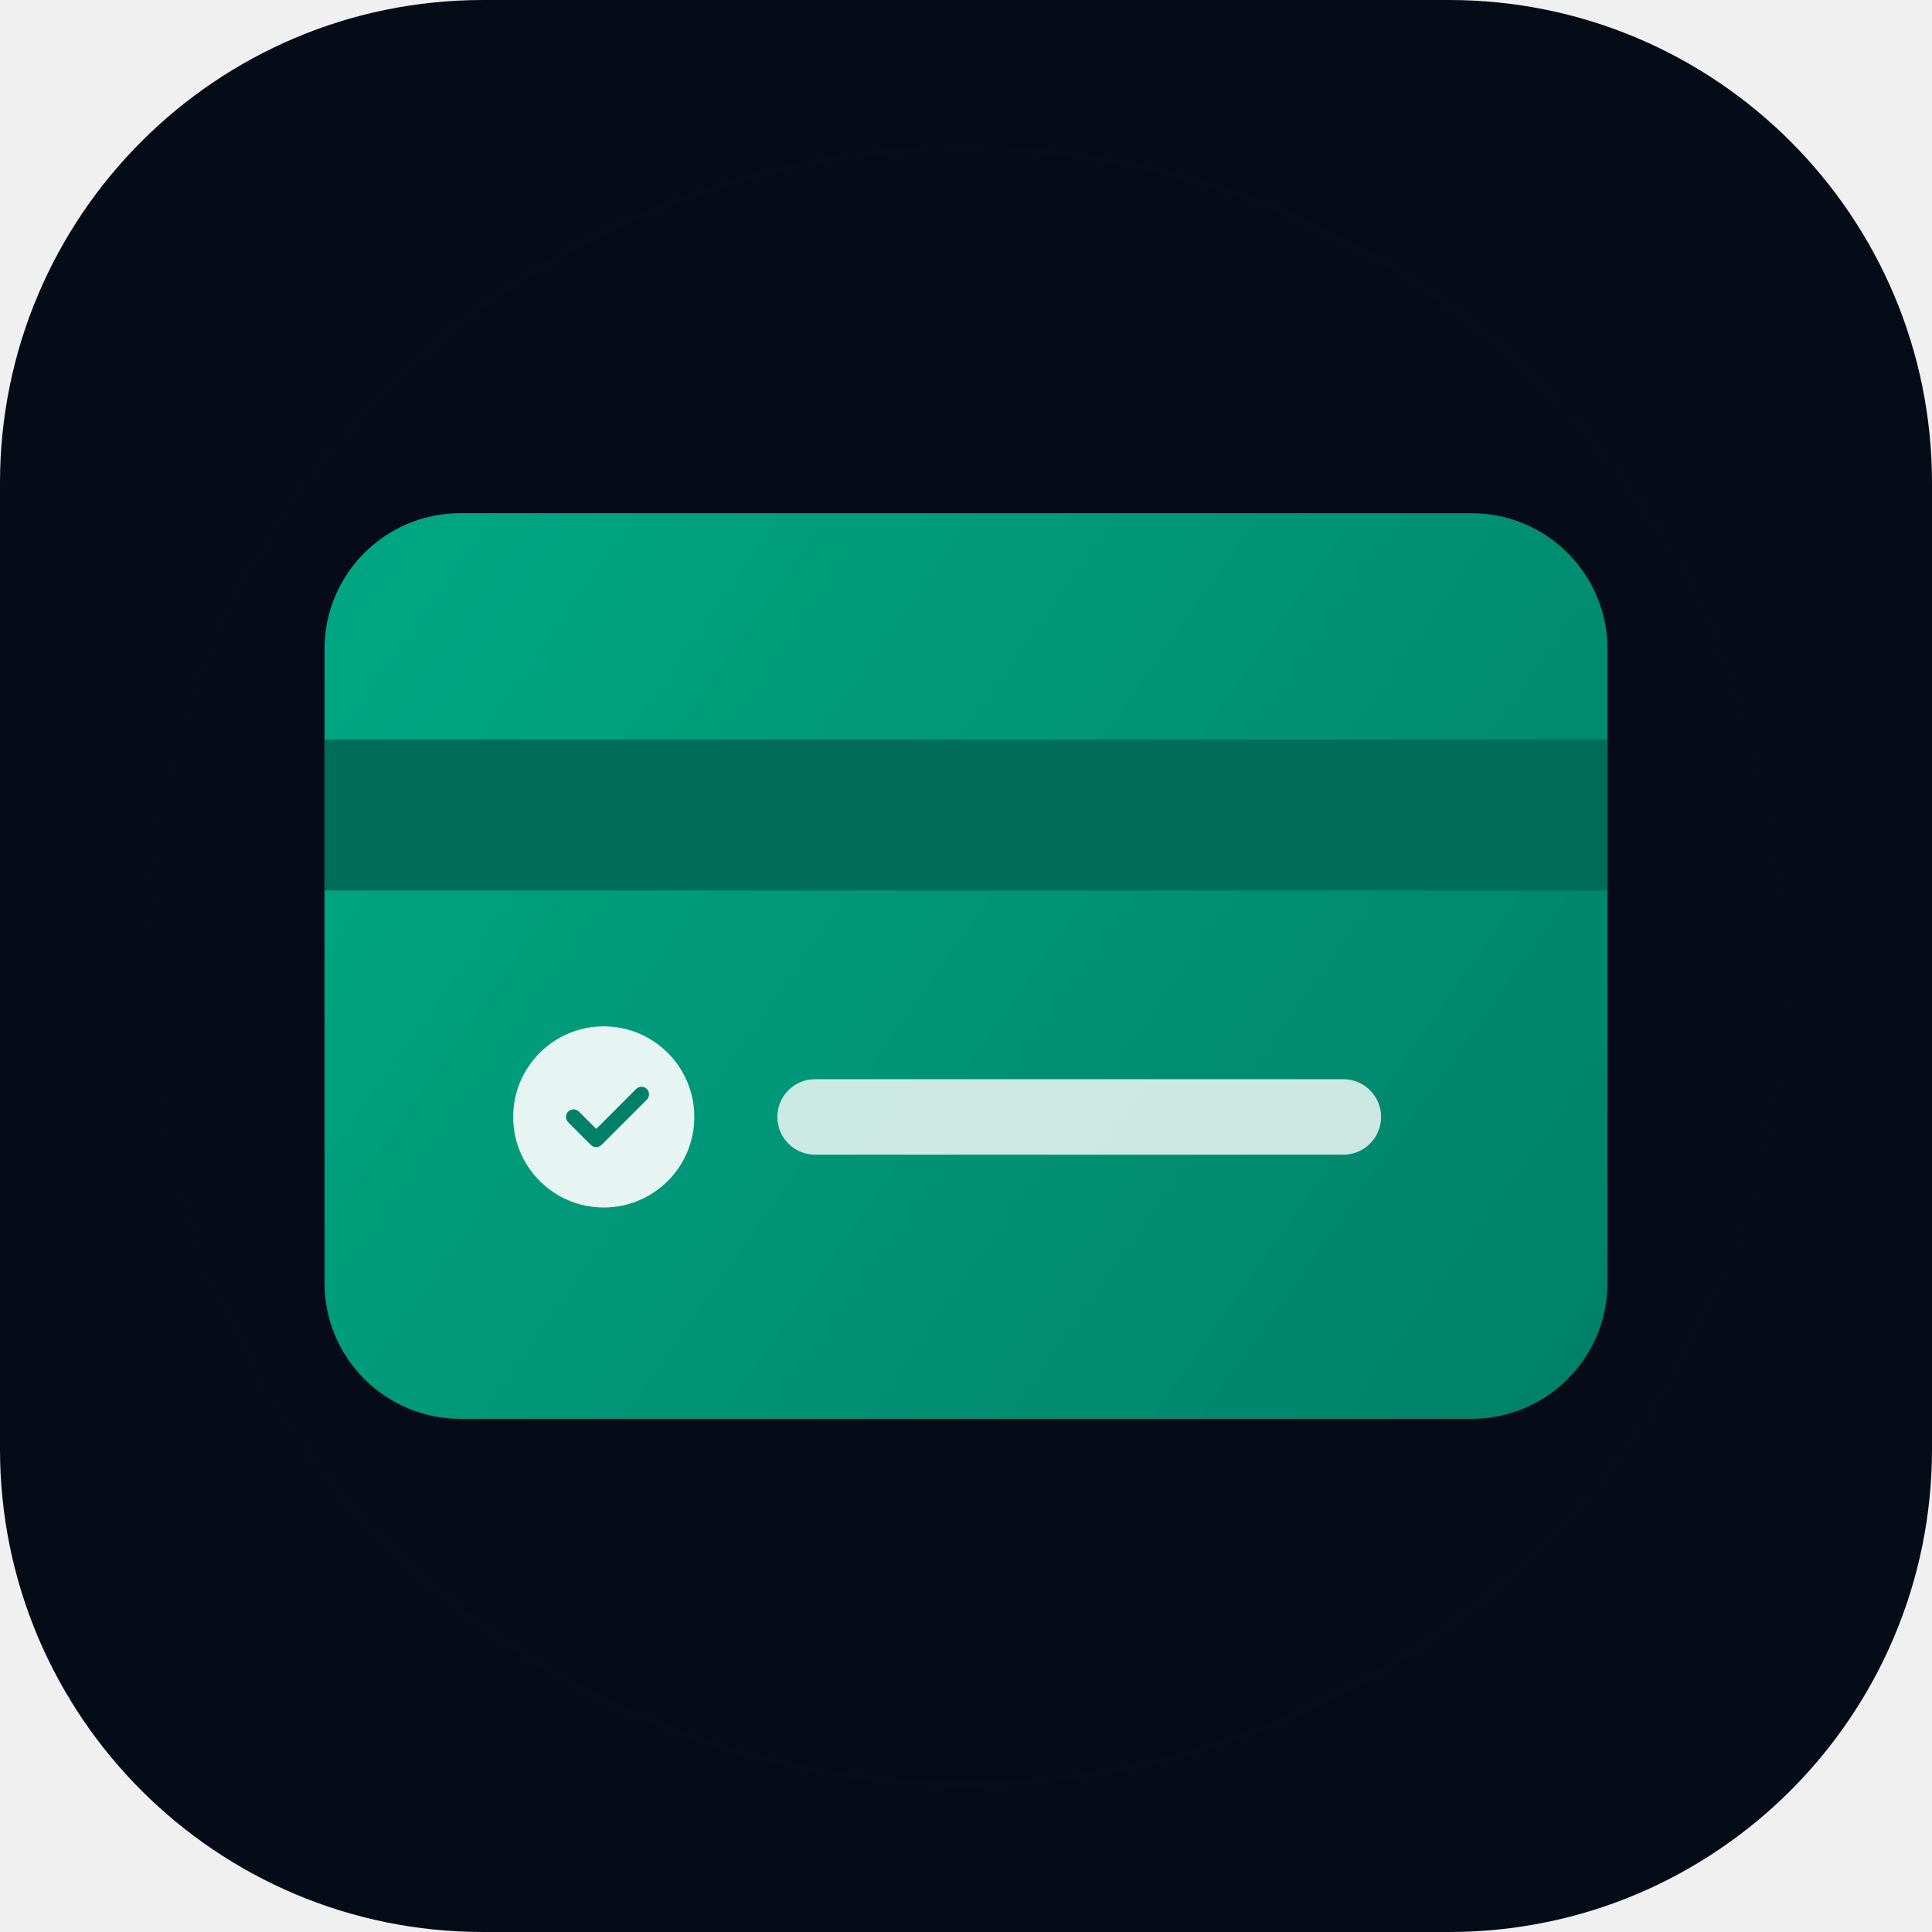
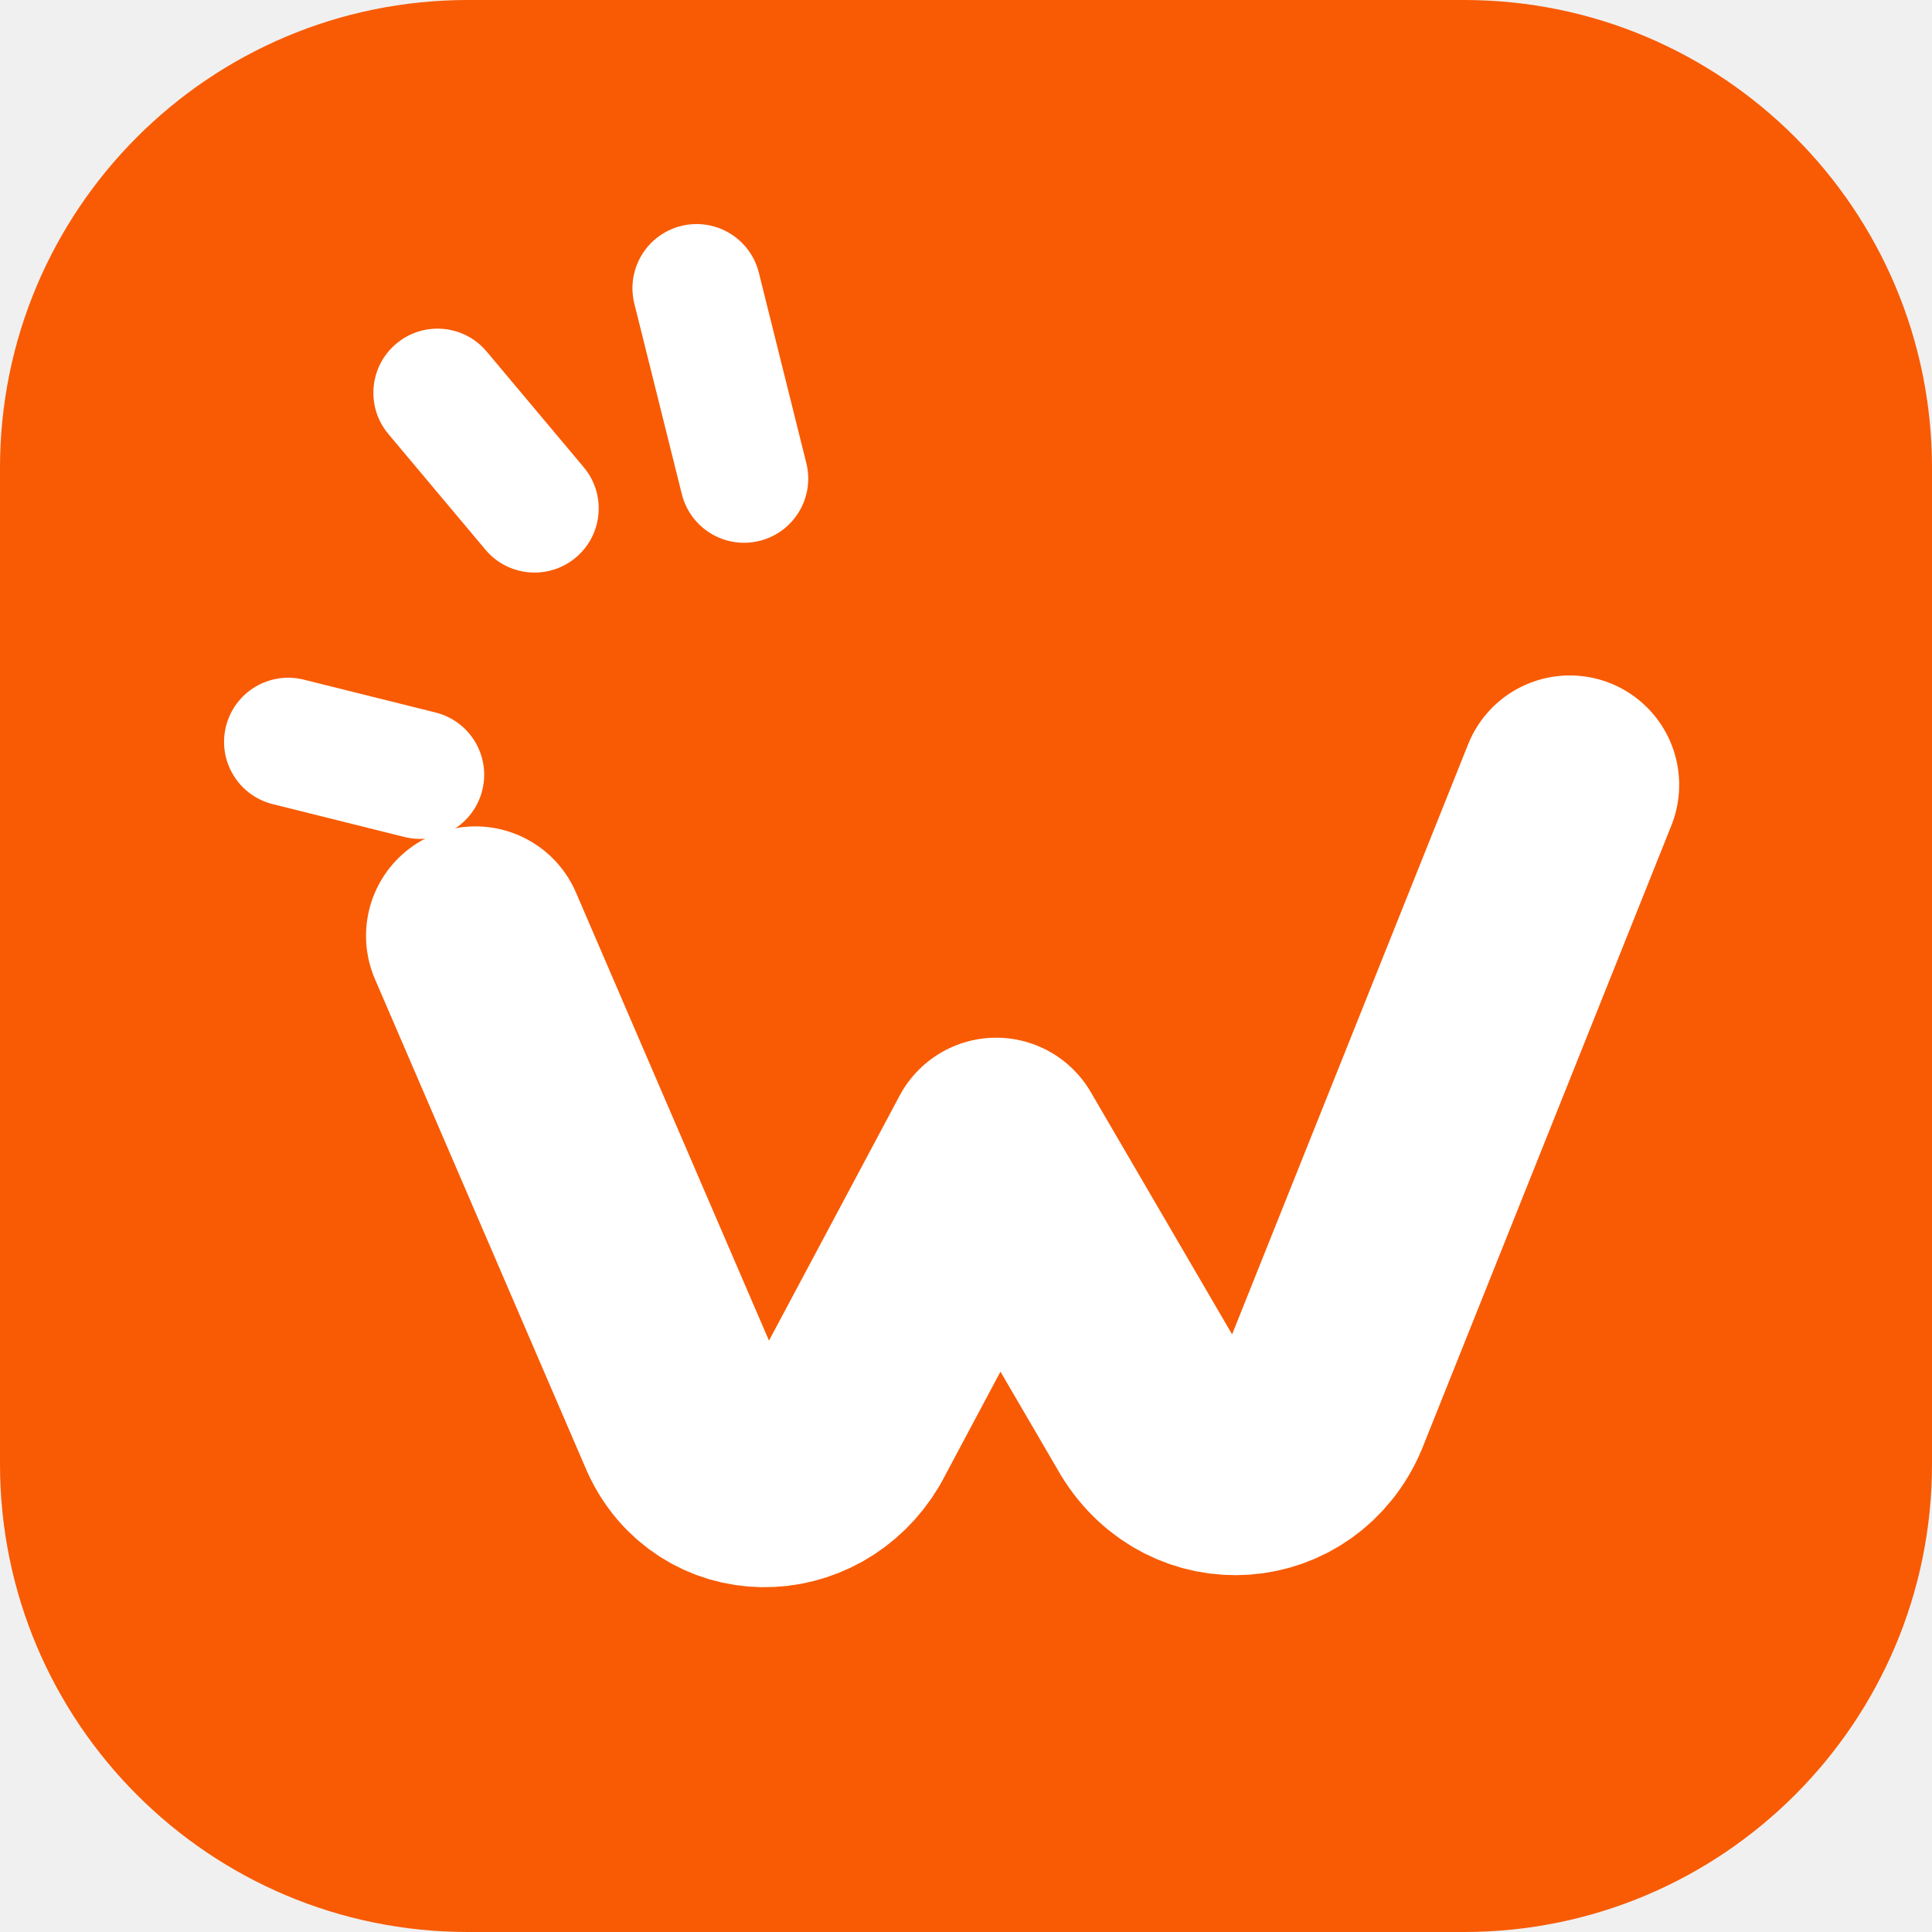
<svg xmlns="http://www.w3.org/2000/svg" viewBox="0 0 512 512" fill="none">
-   <rect width="512" height="512" rx="128" fill="#060B18" />
-   <circle cx="256" cy="256" r="220" stroke="url(#paint_radial)" stroke-width="8" opacity="0.4" />
-   <rect x="86" y="136" width="340" height="240" rx="36" fill="url(#paint_linear)" />
-   <rect x="86" y="196" width="340" height="40" fill="#006D59" />
-   <circle cx="160" cy="296" r="24" fill="#FFFFFF" fill-opacity="0.9" />
-   <path d="M152 296L158 302L170 290" stroke="#008069" stroke-width="4" stroke-linecap="round" stroke-linejoin="round" />
-   <rect x="206" y="286" width="160" height="20" rx="10" fill="#FFFFFF" fill-opacity="0.8" />
-   <defs>
-     <linearGradient id="paint_linear" x1="86" y1="136" x2="426" y2="376" gradientUnits="userSpaceOnUse">
-       <stop stop-color="#00A884" />
-       <stop offset="1" stop-color="#008069" />
-     </linearGradient>
-     <radialGradient id="paint_radial" cx="0" cy="0" r="1" gradientUnits="userSpaceOnUse" gradientTransform="translate(256 256) rotate(90) scale(220)">
-       <stop stop-color="#00A884" />
-       <stop offset="1" stop-color="#008069" stop-opacity="0" />
-     </radialGradient>
-   </defs>
+   <rect width="512" height="512" rx="124" fill="#F85B04" />
+   <rect x="164" y="64" width="34" height="86" rx="17" transform="rotate(-14 164 64)" fill="#FFFFFF" />
+   <rect x="92" y="102" width="34" height="74" rx="17" transform="rotate(-40 92 102)" fill="#FFFFFF" />
+   <rect x="64" y="176" width="70" height="34" rx="17" transform="rotate(14 64 176)" fill="#FFFFFF" />
+   <path d="M126 248L182 378C190 396 214 396 224 379L264 304L306 376C317 394 342 392 350 373L416 208" stroke="#FFFFFF" stroke-width="58" stroke-linecap="round" stroke-linejoin="round" />
</svg>
